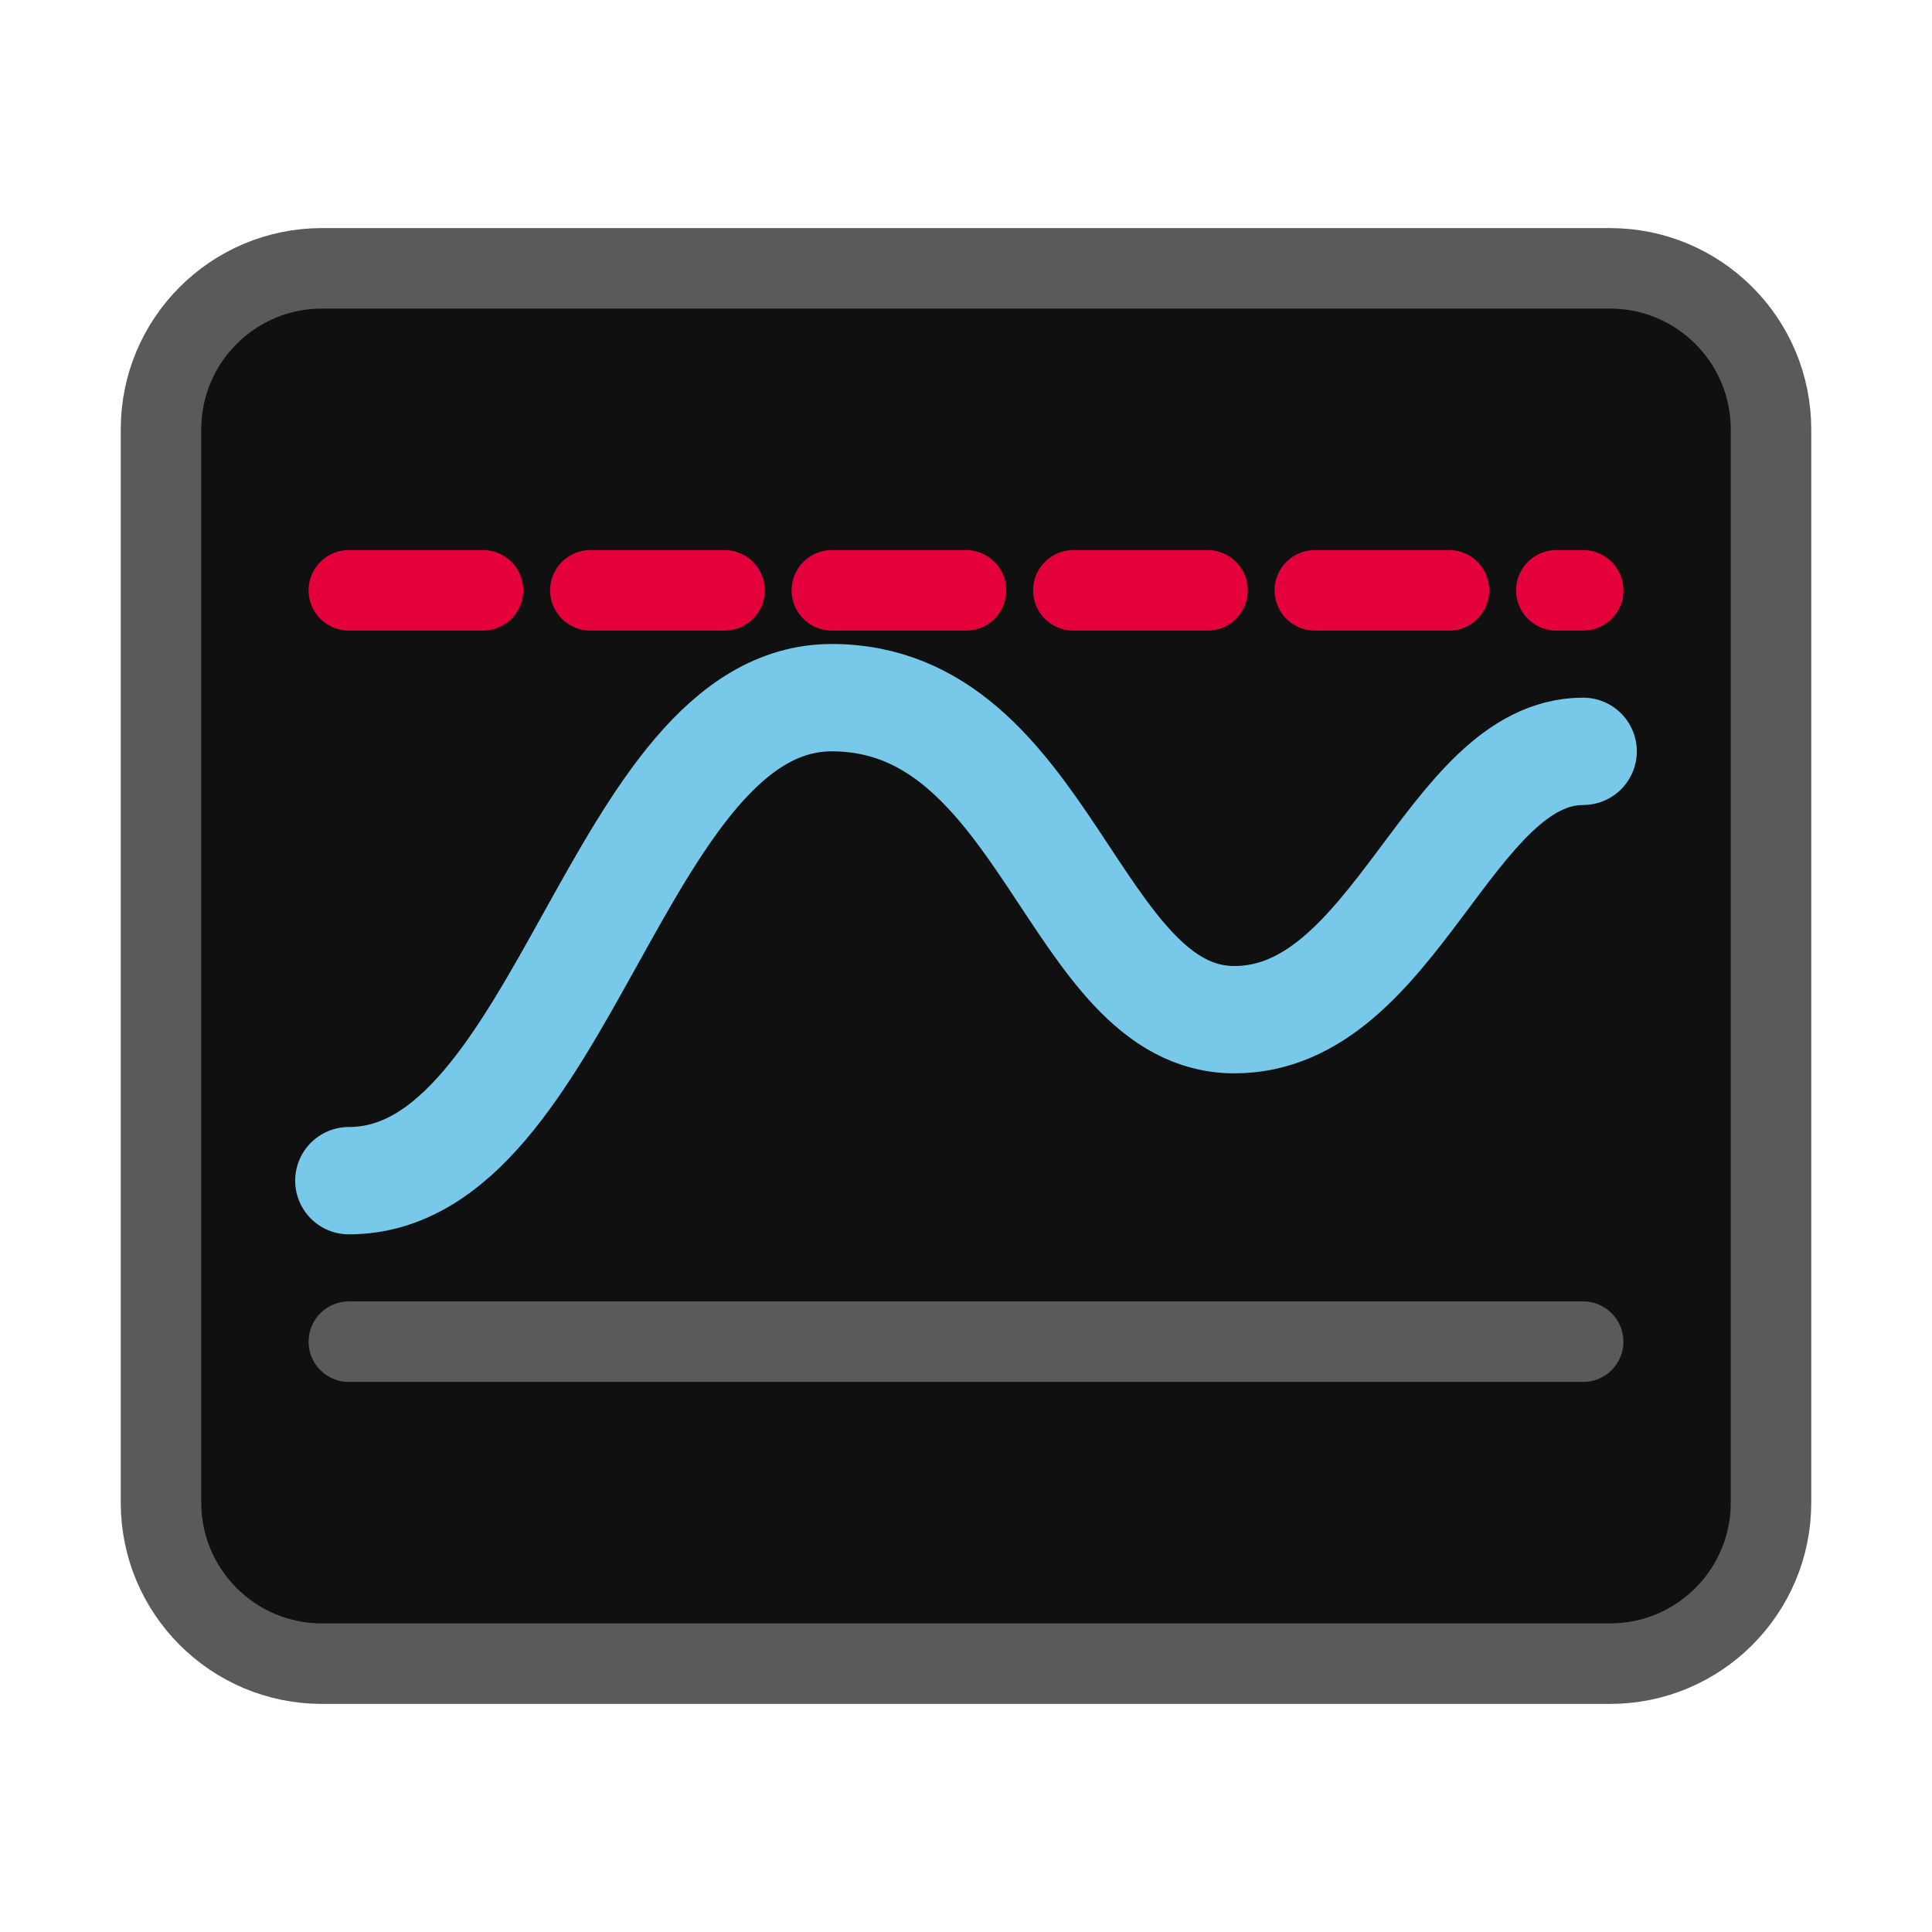
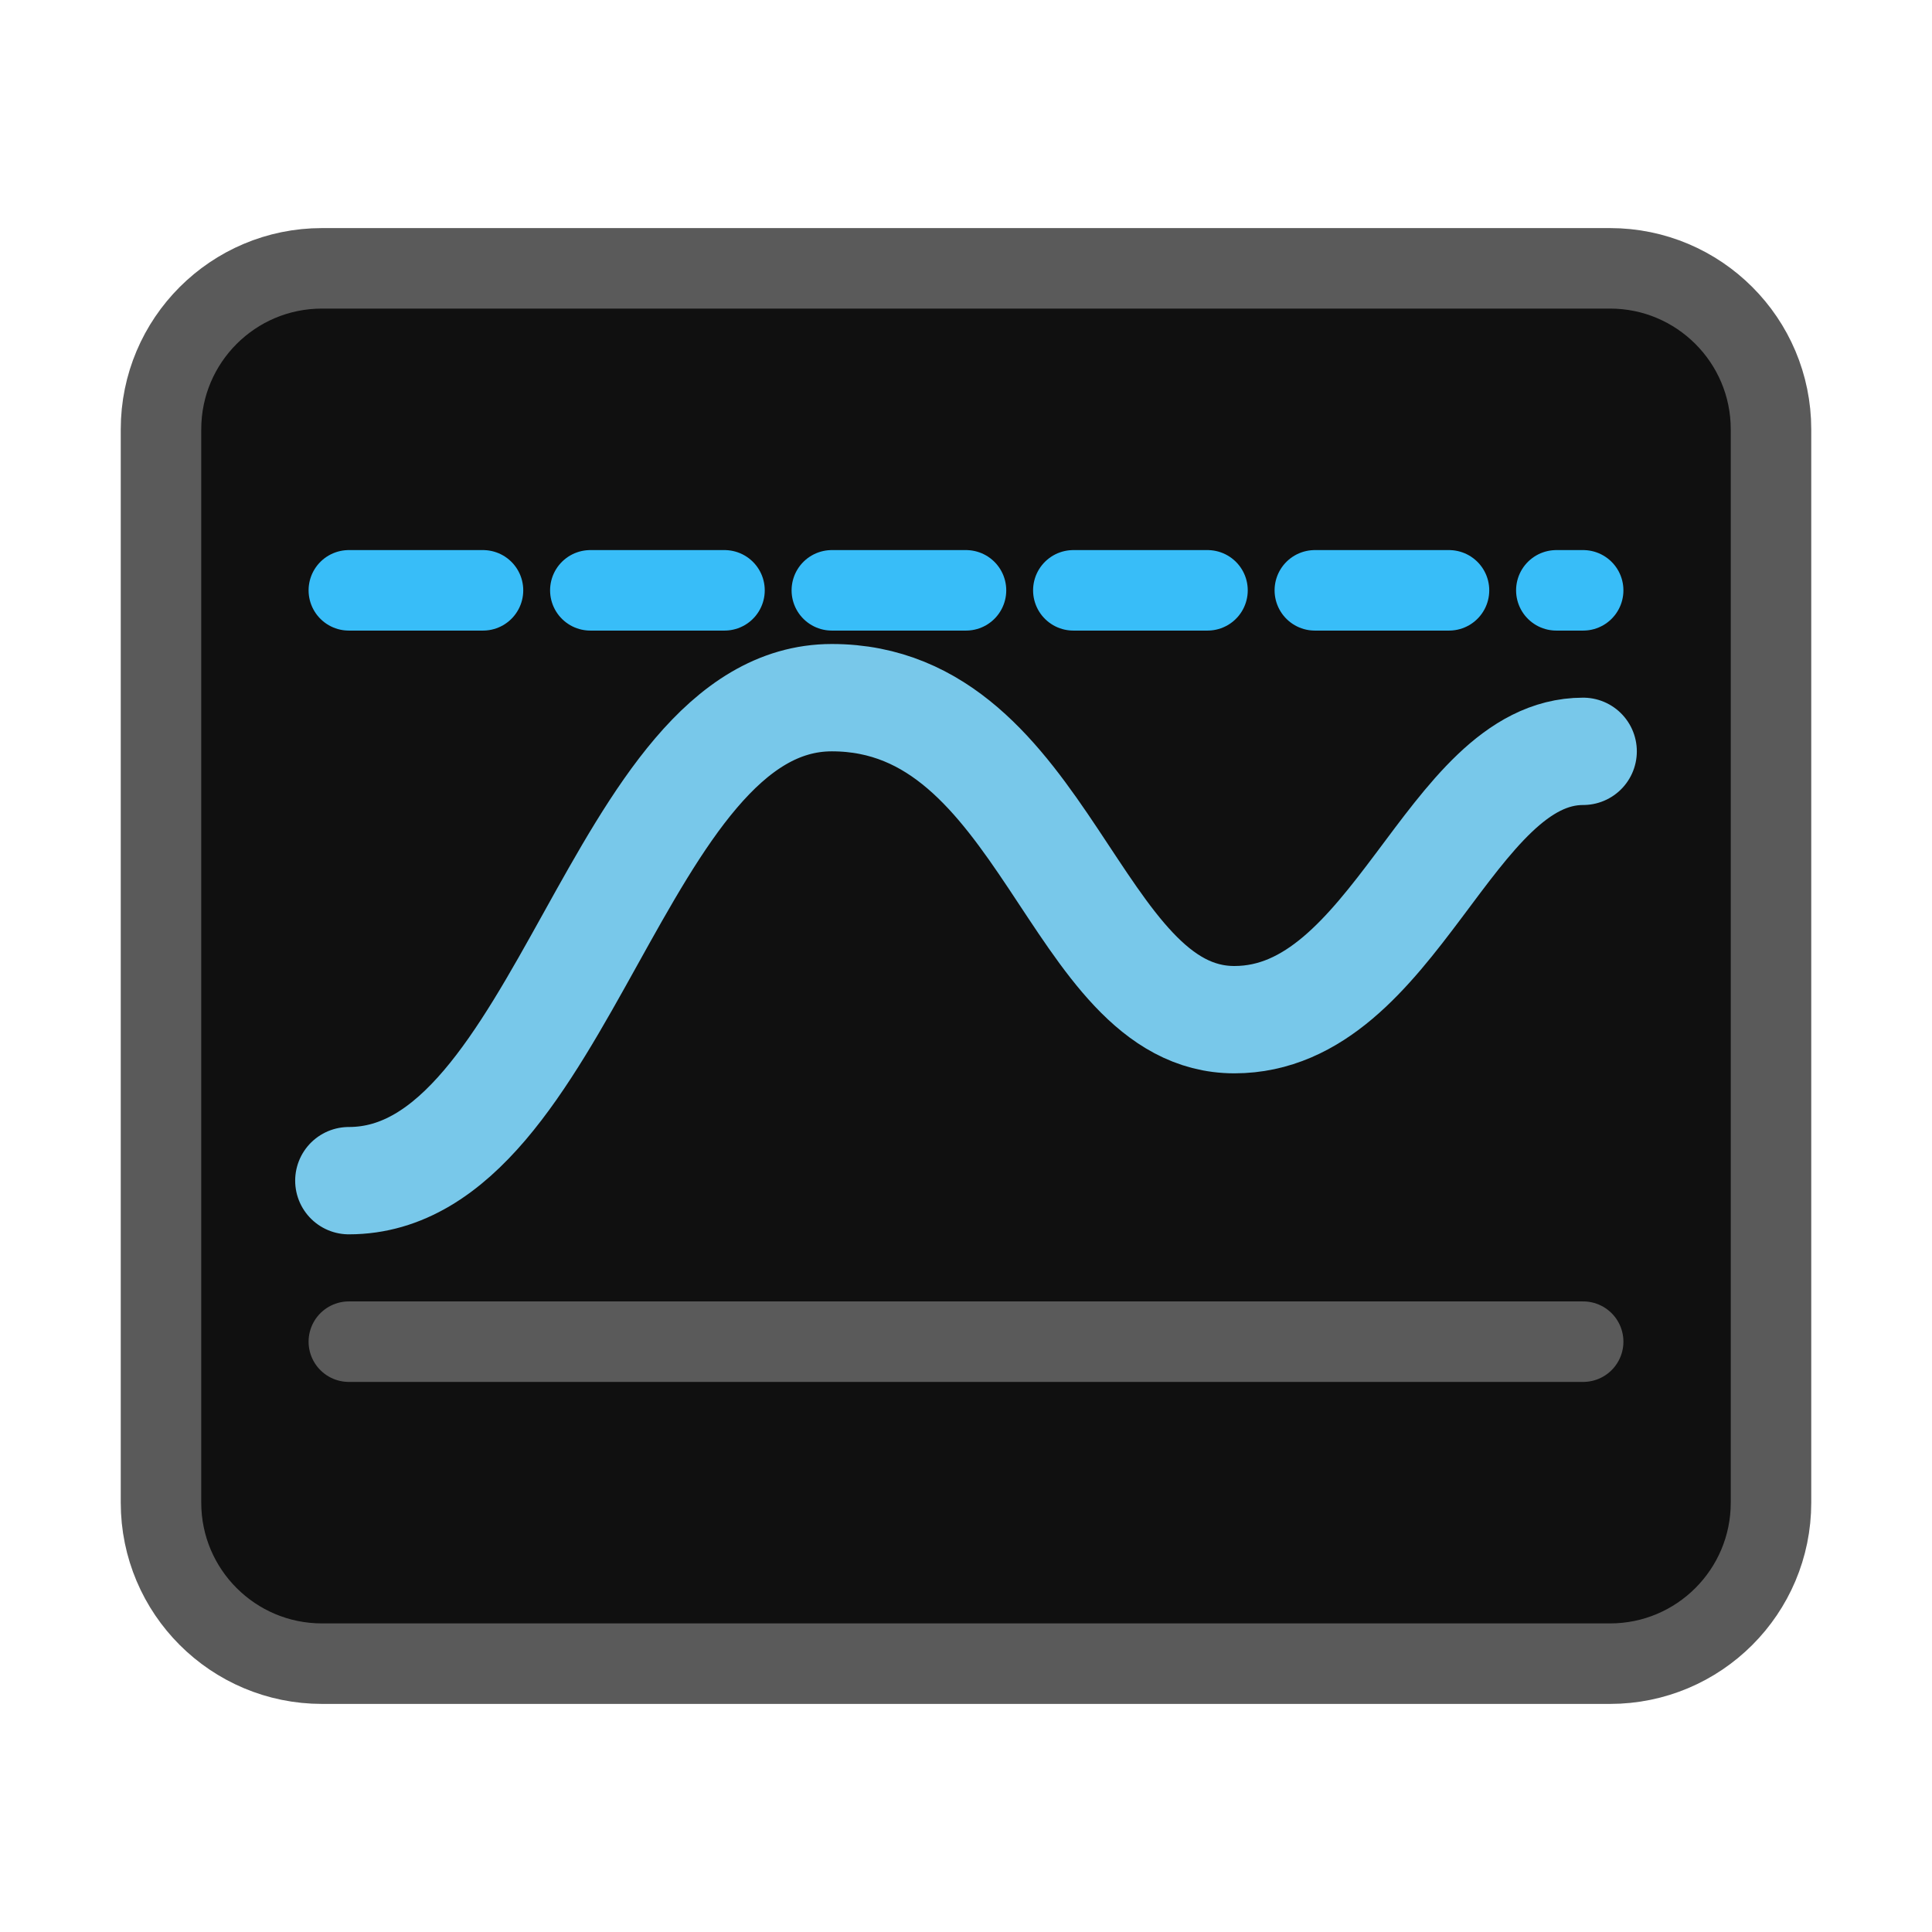
<svg xmlns="http://www.w3.org/2000/svg" viewBox="14 14 72 72">
  <rect x="20" y="24" width="60" height="52" rx="6" fill="#101010" stroke="#5a5a5a" stroke-width="3" />
  <path d="M27 64h46" stroke="#5a5a5a" stroke-width="3" stroke-linecap="round" />
  <path d="M27 58c8 0 10-18 18-18s9 12 15 12 8-10 13-10" fill="none" stroke="#78c8ea" stroke-width="4" stroke-linecap="round" stroke-linejoin="round" />
-   <path d="M27 36h46" fill="none" stroke="#e4003b" stroke-width="3" stroke-dasharray="5 4" stroke-linecap="round" />
+   <path d="M27 36h46" fill="none" stroke="#38bdf8" stroke-width="3" stroke-dasharray="5 4" stroke-linecap="round" />
</svg>
